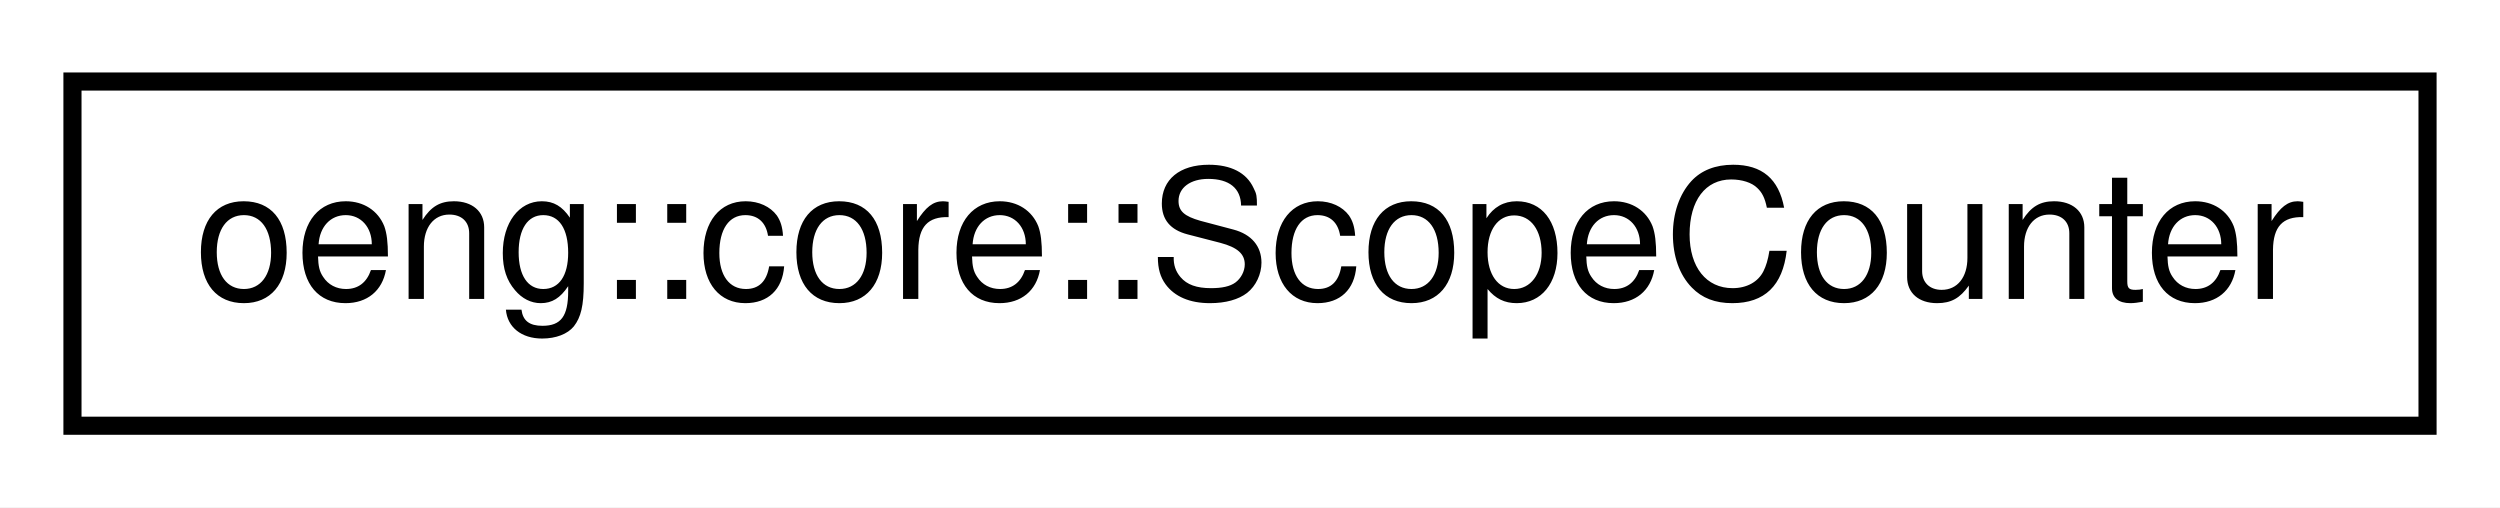
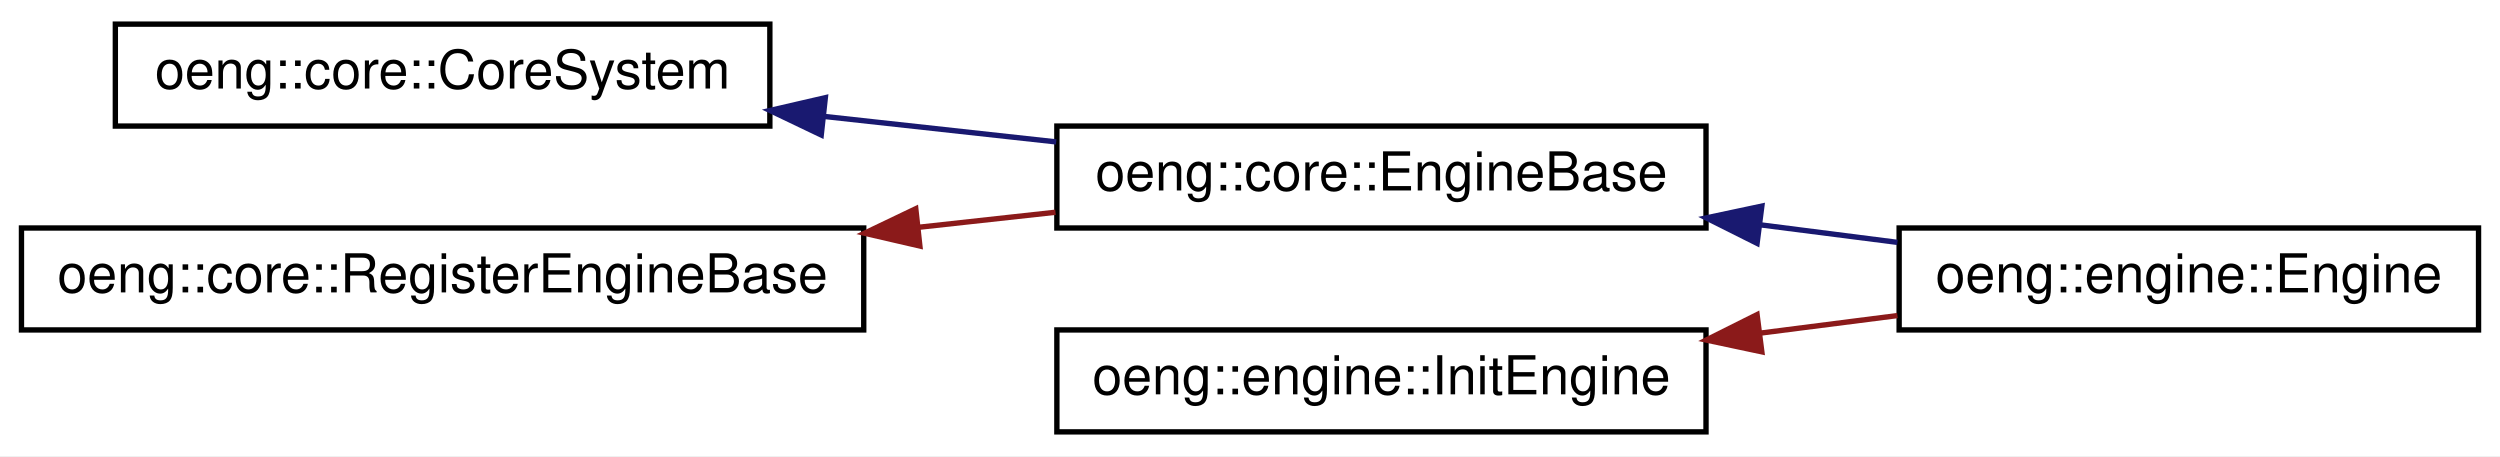
- <svg xmlns="http://www.w3.org/2000/svg" xmlns:xlink="http://www.w3.org/1999/xlink" width="138pt" height="28pt" viewBox="0.00 0.00 138.00 28.00">
-   <g id="graph0" class="graph" transform="scale(1 1) rotate(0) translate(4 24)">
-     <polygon fill="white" stroke="none" points="-4,4 -4,-24 134,-24 134,4 -4,4" />
+ <svg xmlns="http://www.w3.org/2000/svg" xmlns:xlink="http://www.w3.org/1999/xlink" width="466pt" height="85pt" viewBox="0.00 0.00 466.00 85.00">
+   <g id="graph0" class="graph" transform="scale(1 1) rotate(0) translate(4 81)">
+     <polygon fill="white" stroke="none" points="-4,4 -4,-81 462,-81 462,4 -4,4" />
    <g id="node1" class="node">
      <g id="a_node1">
-         <a xlink:href="classoeng_1_1core_1_1_scope_counter.html" target="_top" xlink:title=" ">
-           <polygon fill="white" stroke="black" points="0,-0.5 0,-19.5 130,-19.5 130,-0.5 0,-0.5" />
-           <text text-anchor="middle" x="65" y="-7.5" font-family="Helvetica,sans-Serif" font-size="10.00">oeng::core::ScopeCounter</text>
+         <a xlink:href="classoeng_1_1core_1_1_core_system.html" target="_top" xlink:title=" ">
+           <polygon fill="white" stroke="black" points="17.5,-57.5 17.5,-76.5 139.5,-76.5 139.5,-57.5 17.5,-57.5" />
+           <text text-anchor="middle" x="78.5" y="-64.5" font-family="Helvetica,sans-Serif" font-size="10.00">oeng::core::CoreSystem</text>
        </a>
      </g>
    </g>
+     <g id="node2" class="node">
+       <g id="a_node2">
+         <a xlink:href="classoeng_1_1core_1_1_engine_base.html" target="_top" xlink:title=" ">
+           <polygon fill="white" stroke="black" points="193,-38.5 193,-57.5 314,-57.5 314,-38.5 193,-38.5" />
+           <text text-anchor="middle" x="253.5" y="-45.5" font-family="Helvetica,sans-Serif" font-size="10.00">oeng::core::EngineBase</text>
+         </a>
+       </g>
+     </g>
+     <g id="edge1" class="edge">
+       <path fill="none" stroke="midnightblue" d="M149.798,-59.279C164.091,-57.71 178.997,-56.073 192.877,-54.548" />
+       <polygon fill="midnightblue" stroke="midnightblue" points="149.08,-55.837 139.521,-60.408 149.844,-62.795 149.08,-55.837" />
+     </g>
+     <g id="node3" class="node">
+       <g id="a_node3">
+         <a xlink:href="classoeng_1_1engine_1_1_engine.html" target="_top" xlink:title=" ">
+           <polygon fill="white" stroke="black" points="350,-19.5 350,-38.5 458,-38.5 458,-19.5 350,-19.5" />
+           <text text-anchor="middle" x="404" y="-26.5" font-family="Helvetica,sans-Serif" font-size="10.00">oeng::engine::Engine</text>
+         </a>
+       </g>
+     </g>
+     <g id="edge2" class="edge">
+       <path fill="none" stroke="midnightblue" d="M324.079,-39.098C332.684,-37.997 341.372,-36.885 349.68,-35.822" />
+       <polygon fill="midnightblue" stroke="midnightblue" points="323.52,-35.641 314.045,-40.382 324.408,-42.584 323.52,-35.641" />
+     </g>
+     <g id="node4" class="node">
+       <g id="a_node4">
+         <a xlink:href="classoeng_1_1engine_1_1_init_engine.html" target="_top" xlink:title=" ">
+           <polygon fill="white" stroke="black" points="193,-0.5 193,-19.5 314,-19.5 314,-0.5 193,-0.5" />
+           <text text-anchor="middle" x="253.5" y="-7.5" font-family="Helvetica,sans-Serif" font-size="10.00">oeng::engine::InitEngine</text>
+         </a>
+       </g>
+     </g>
+     <g id="edge3" class="edge">
+       <path fill="none" stroke="#8b1a1a" d="M324.079,-18.902C332.684,-20.003 341.372,-21.115 349.68,-22.178" />
+       <polygon fill="#8b1a1a" stroke="#8b1a1a" points="324.408,-15.416 314.045,-17.619 323.52,-22.36 324.408,-15.416" />
+     </g>
+     <g id="node5" class="node">
+       <g id="a_node5">
+         <a xlink:href="classoeng_1_1core_1_1_register_engine_base.html" target="_top" xlink:title=" ">
+           <polygon fill="white" stroke="black" points="0,-19.5 0,-38.5 157,-38.5 157,-19.5 0,-19.5" />
+           <text text-anchor="middle" x="78.5" y="-26.5" font-family="Helvetica,sans-Serif" font-size="10.00">oeng::core::RegisterEngineBase</text>
+         </a>
+       </g>
+     </g>
+     <g id="edge4" class="edge">
+       <path fill="none" stroke="#8b1a1a" d="M167.258,-38.638C175.884,-39.586 184.494,-40.531 192.743,-41.437" />
+       <polygon fill="#8b1a1a" stroke="#8b1a1a" points="167.467,-35.14 157.144,-37.527 166.702,-42.098 167.467,-35.14" />
+     </g>
  </g>
</svg>
